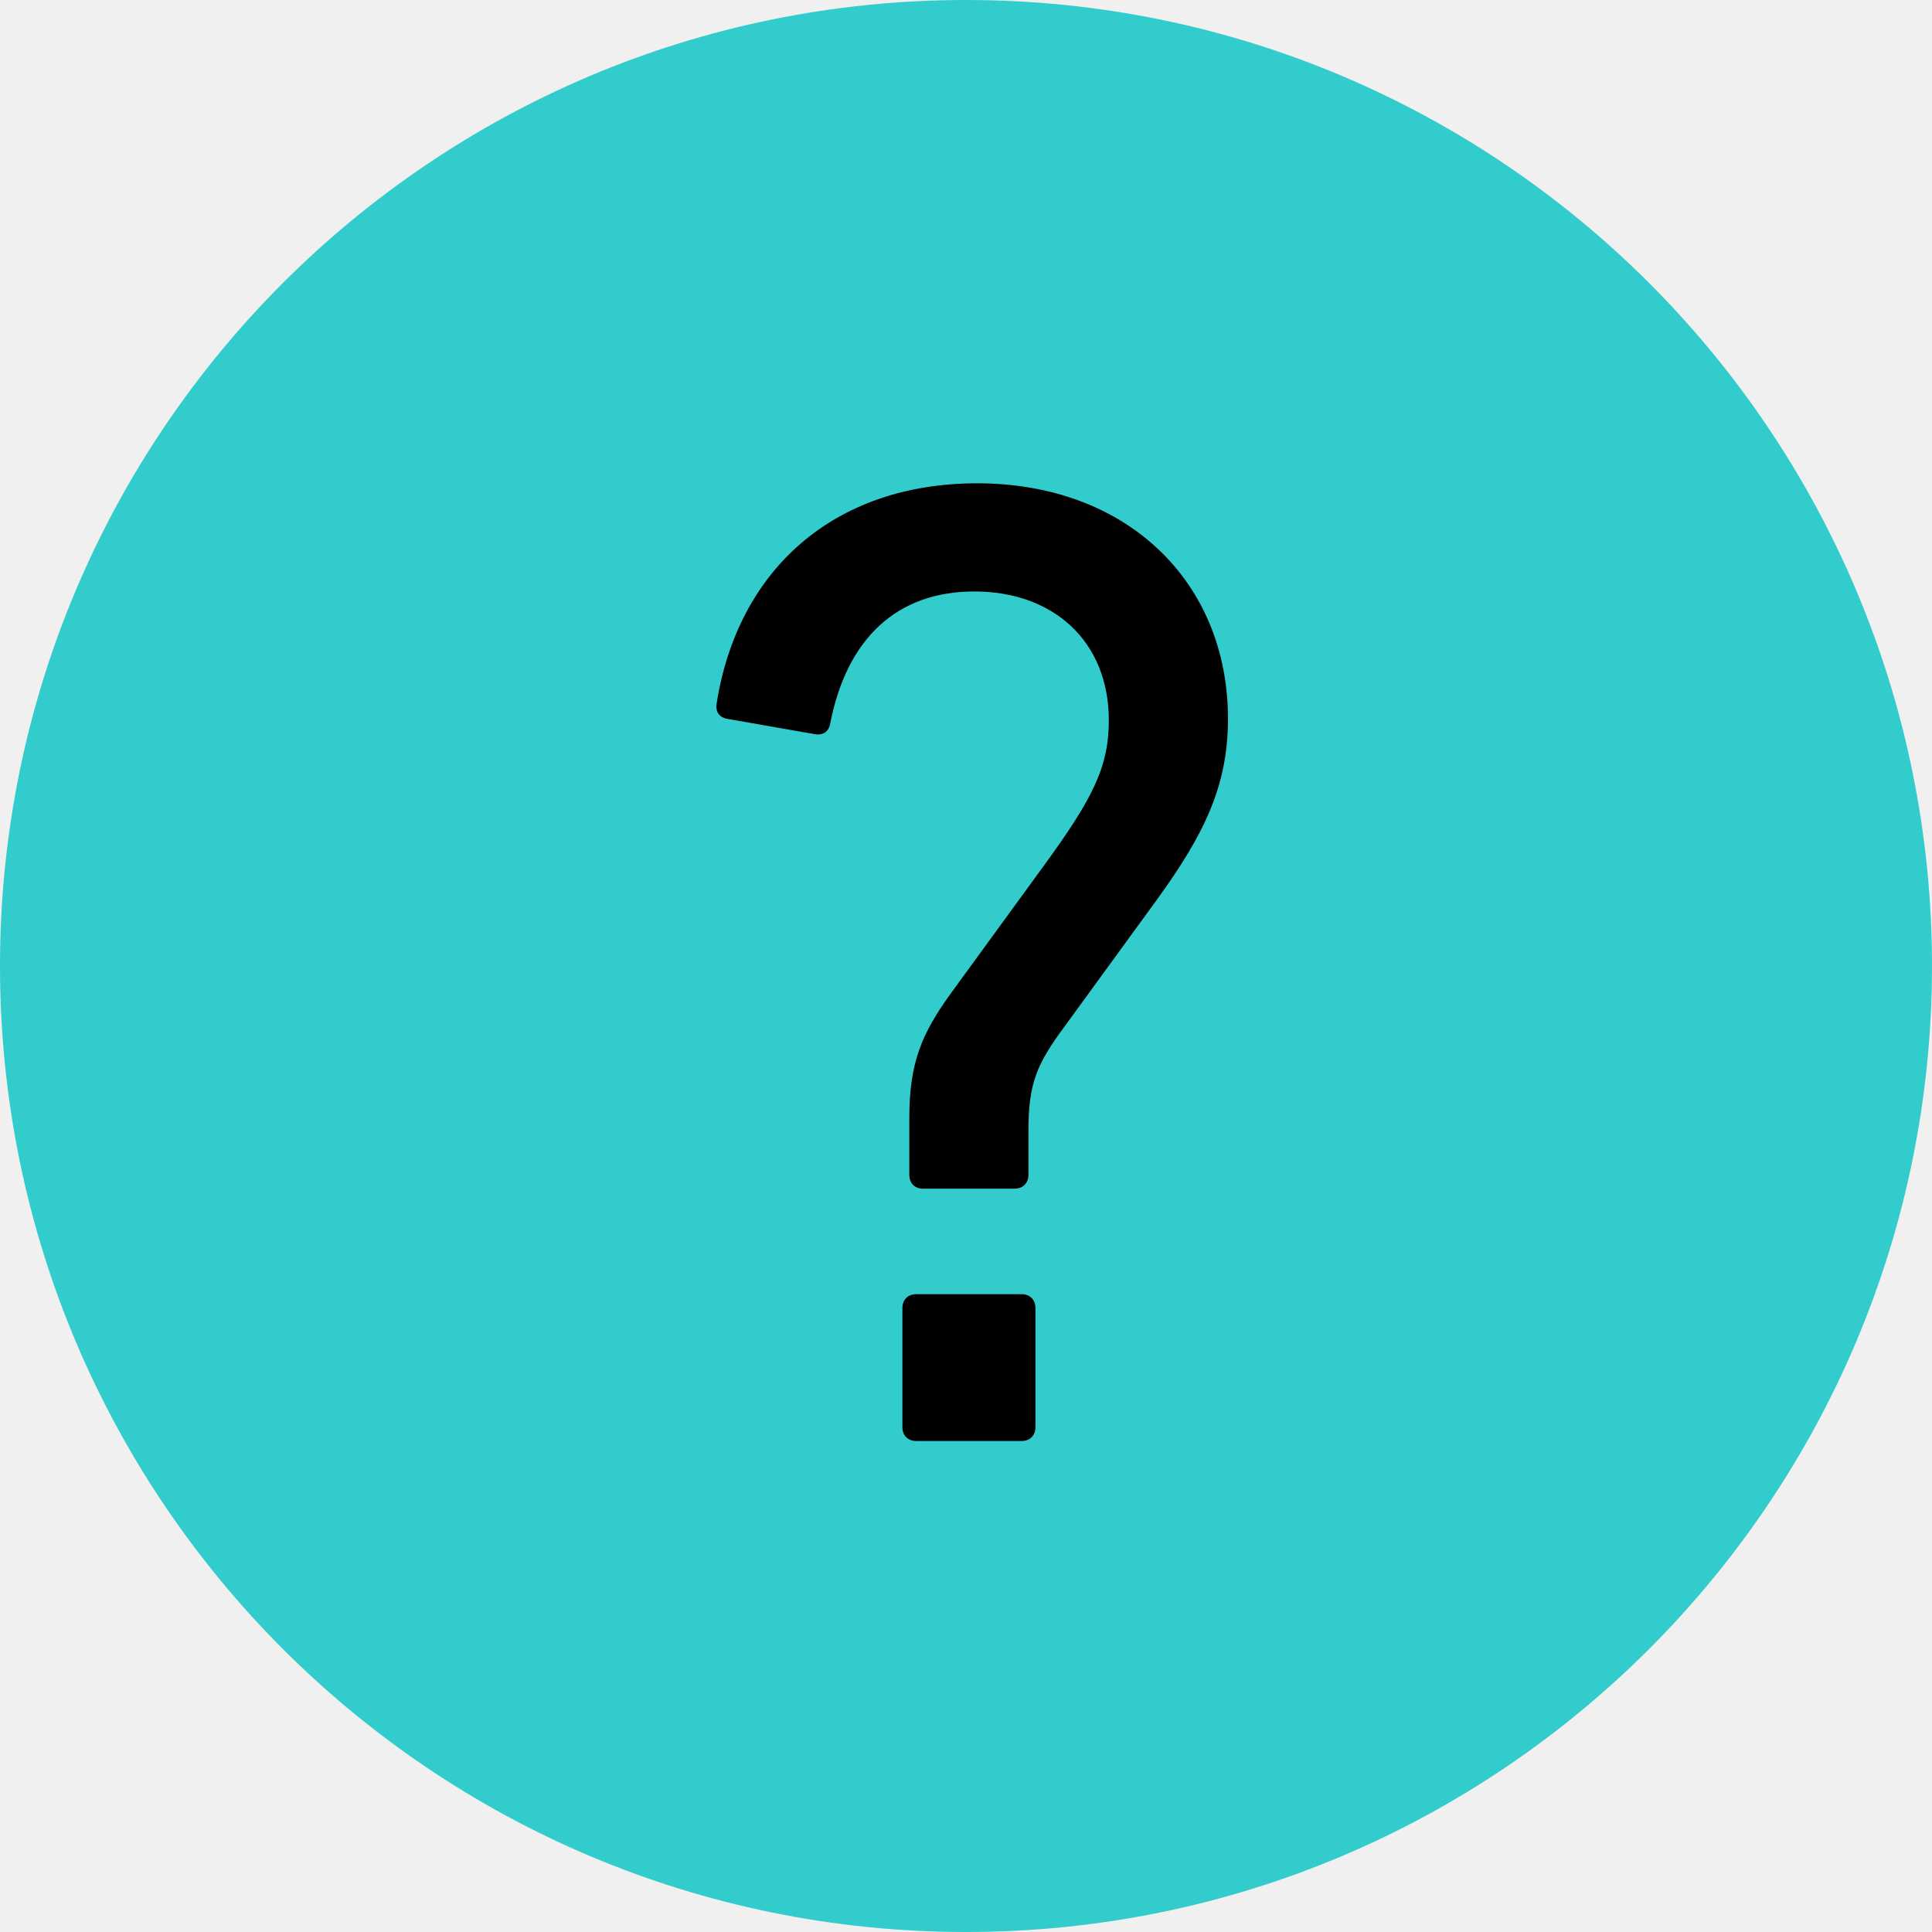
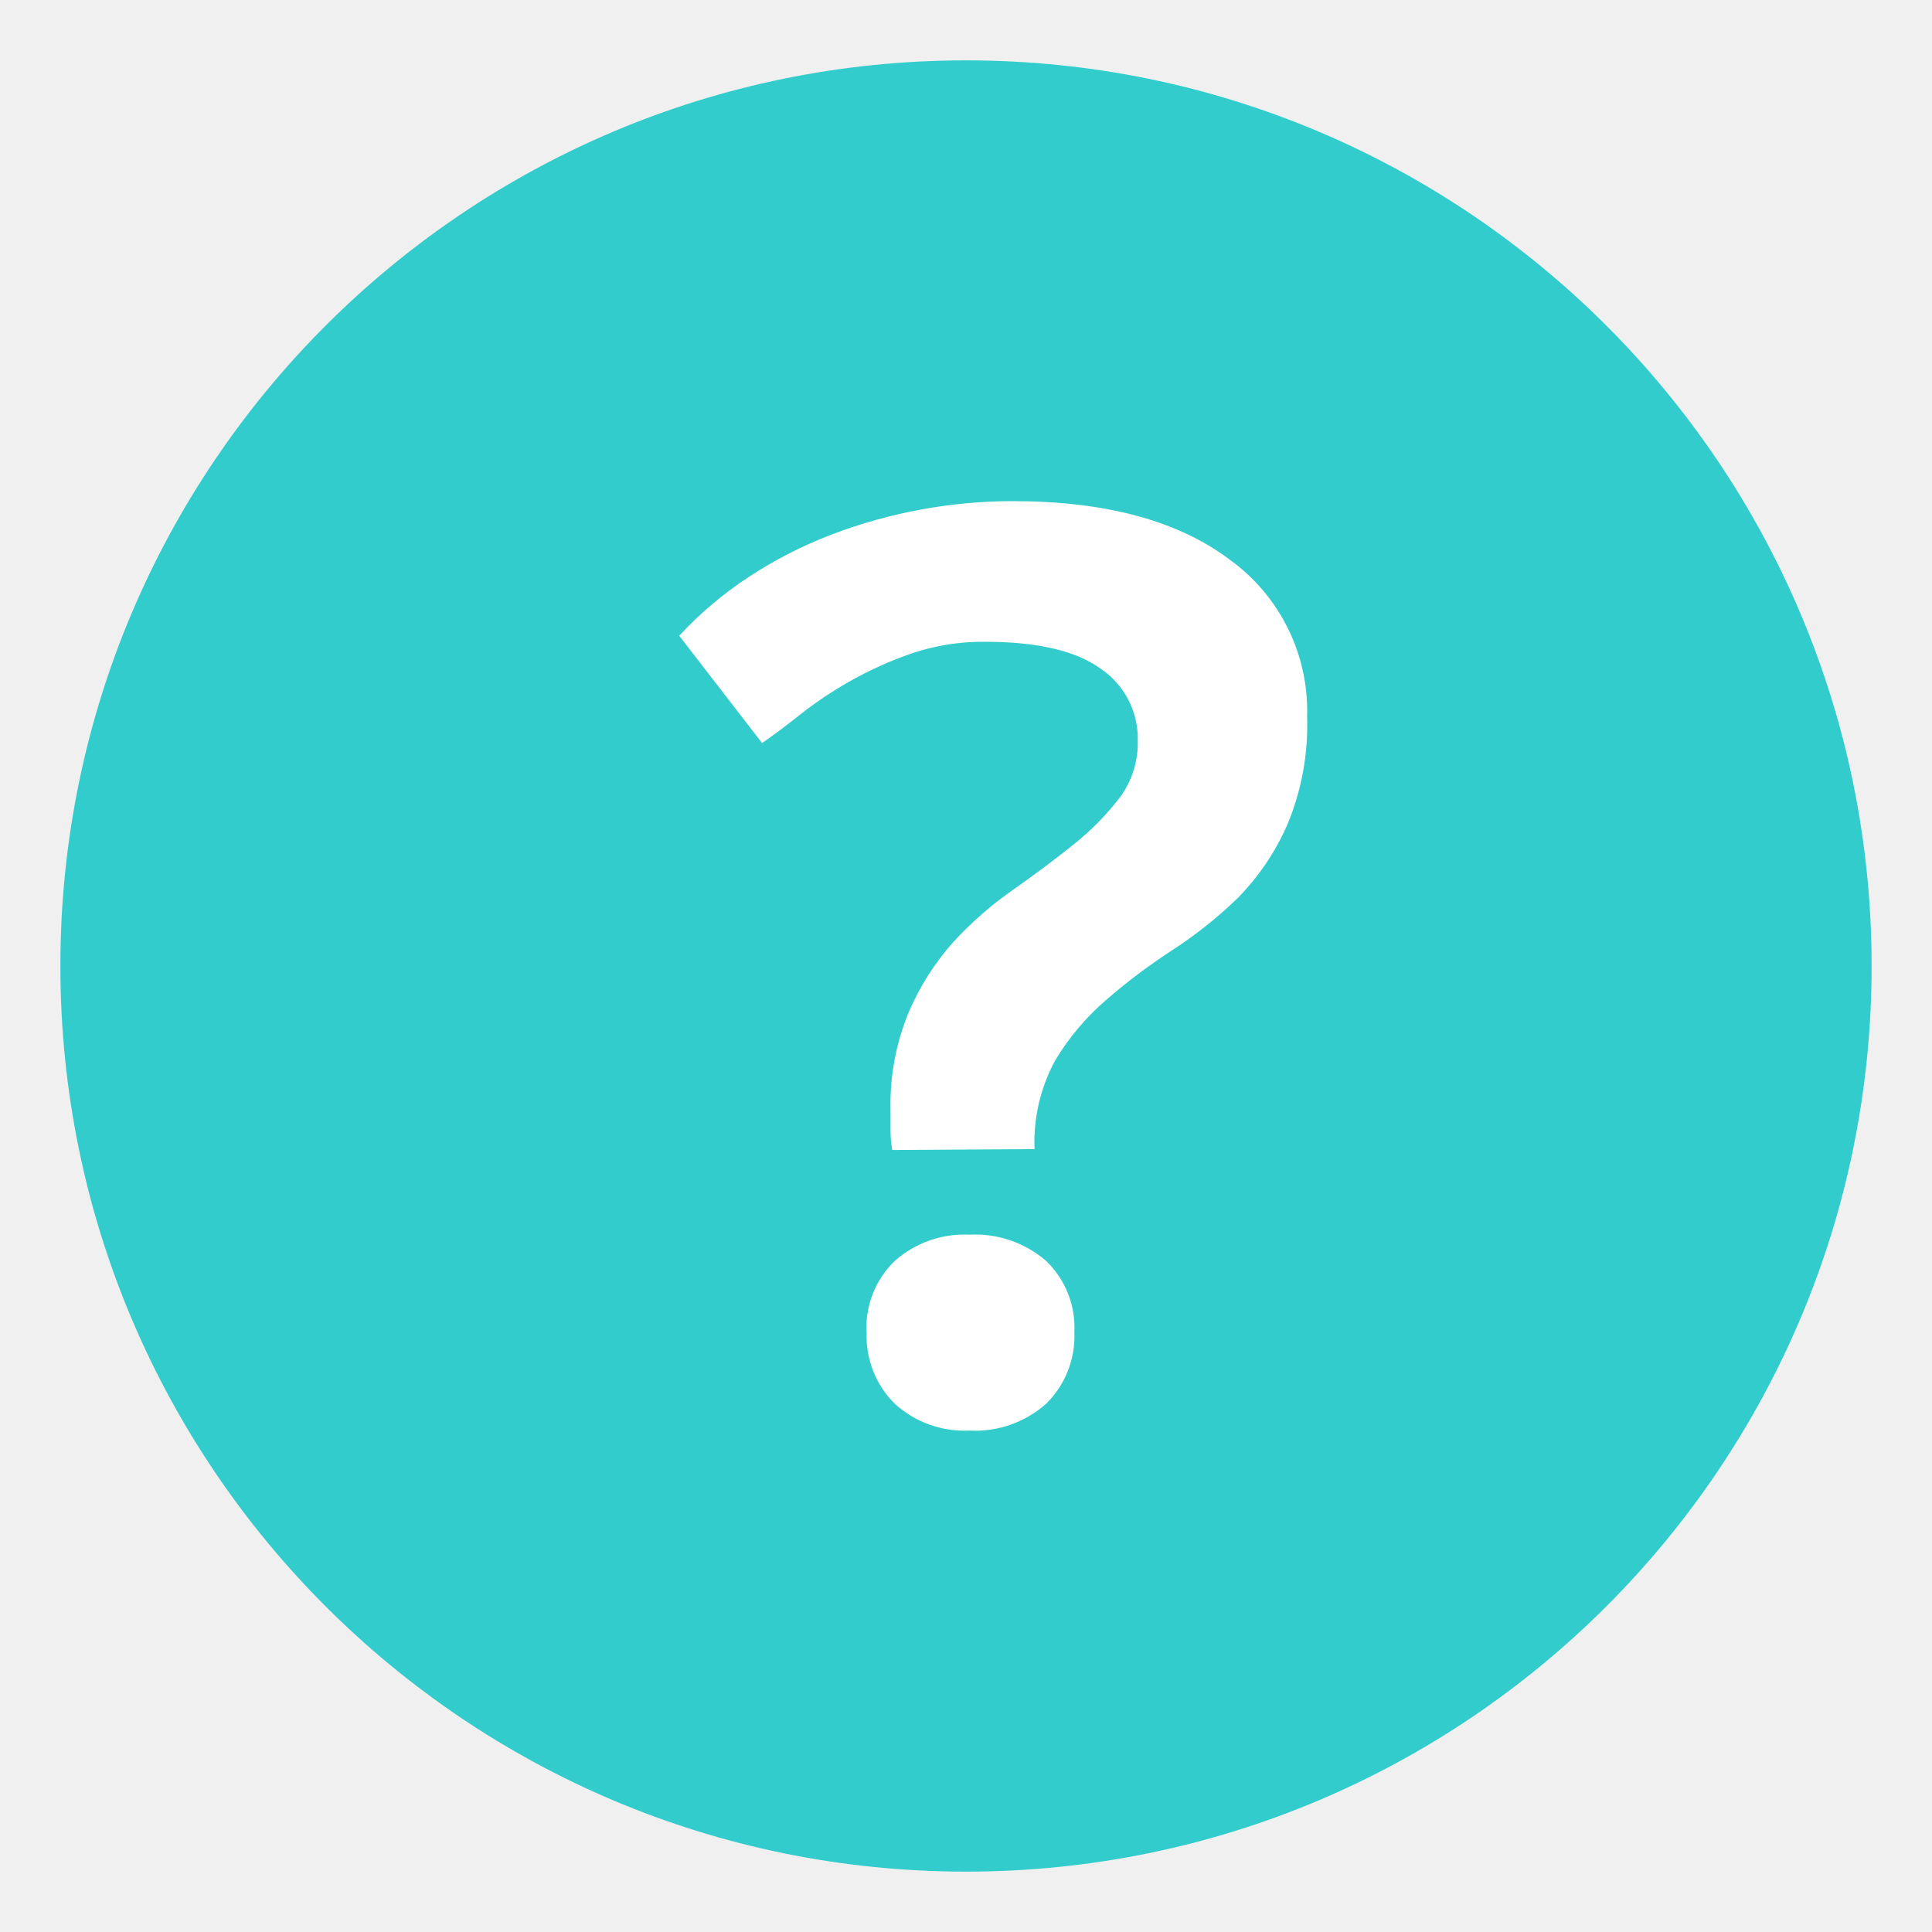
- <svg xmlns="http://www.w3.org/2000/svg" enable-background="new 0 0 50 50" height="50px" id="Layer_1" version="1.1" viewBox="0 0 50 50" width="50px" xml:space="preserve">
-   <circle cx="25" cy="25" fill="#33cccc" r="24" stroke="#33cccc" stroke-linecap="round" stroke-miterlimit="10" stroke-width="2" />
-   <rect fill="none" height="50" width="50" />
-   <g>
-     <path d="M23.533,30.407v-1.47c0-1.436,0.322-2.188,1.075-3.229l2.404-3.3c1.254-1.721,1.684-2.546,1.684-3.766   c0-2.044-1.434-3.335-3.479-3.335c-2.008,0-3.299,1.219-3.729,3.407c-0.036,0.215-0.179,0.323-0.395,0.287l-2.259-0.395   c-0.216-0.036-0.323-0.179-0.288-0.395c0.539-3.443,3.014-5.703,6.744-5.703c3.872,0,6.49,2.546,6.49,6.097   c0,1.722-0.608,2.977-1.828,4.663l-2.403,3.3c-0.717,0.968-0.933,1.47-0.933,2.689v1.147c0,0.215-0.143,0.358-0.358,0.358h-2.367   C23.676,30.766,23.533,30.622,23.533,30.407z M23.354,33.851c0-0.215,0.143-0.358,0.359-0.358h2.726   c0.215,0,0.358,0.144,0.358,0.358v3.084c0,0.216-0.144,0.358-0.358,0.358h-2.726c-0.217,0-0.359-0.143-0.359-0.358V33.851z" />
-   </g>
+ <svg xmlns="http://www.w3.org/2000/svg" data-name="Layer 1" id="Layer_1" viewBox="0 0 128 128" width="55px" height="55px">
+   <defs>
+     <style>.cls-1{fill:#33cccc;}.cls-2{fill:#fff;}</style>
+   </defs>
+   <circle class="cls-1" cx="64" cy="64" r="60" />
+   <path class="cls-2" d="M59.11,76.19Q59,75.51,59,74.88c0-.42,0-.86,0-1.32a16,16,0,0,1,1.19-6.46,17,17,0,0,1,3-4.72,24,24,0,0,1,4-3.48q2.12-1.49,4-3a18,18,0,0,0,3-3.06,6.08,6.08,0,0,0,1.19-3.78,5.59,5.59,0,0,0-2.46-4.76q-2.47-1.78-7.65-1.78a14.72,14.72,0,0,0-4.84.76,24.34,24.34,0,0,0-4.08,1.83,25.88,25.88,0,0,0-3.31,2.21q-1.45,1.15-2.55,1.91L45,42.12a24.75,24.75,0,0,1,4.63-3.91,28.61,28.61,0,0,1,5.48-2.8,33.24,33.24,0,0,1,5.95-1.66,34,34,0,0,1,6-.55q9.26,0,14.4,3.87a12.36,12.36,0,0,1,5.14,10.41,17.12,17.12,0,0,1-1.32,7.18A16.23,16.23,0,0,1,82,59.5,28.73,28.73,0,0,1,77.59,63a39.35,39.35,0,0,0-4.33,3.27,16.41,16.41,0,0,0-3.36,4,11.36,11.36,0,0,0-1.36,5.86Zm-1.7,12.07a6.13,6.13,0,0,1,1.87-4.72,6.94,6.94,0,0,1,4.93-1.74,7.19,7.19,0,0,1,5.1,1.74,6.14,6.14,0,0,1,1.87,4.72A6.27,6.27,0,0,1,69.31,93a7.08,7.08,0,0,1-5.1,1.78A6.84,6.84,0,0,1,59.28,93,6.27,6.27,0,0,1,57.42,88.26Z" />
</svg>
